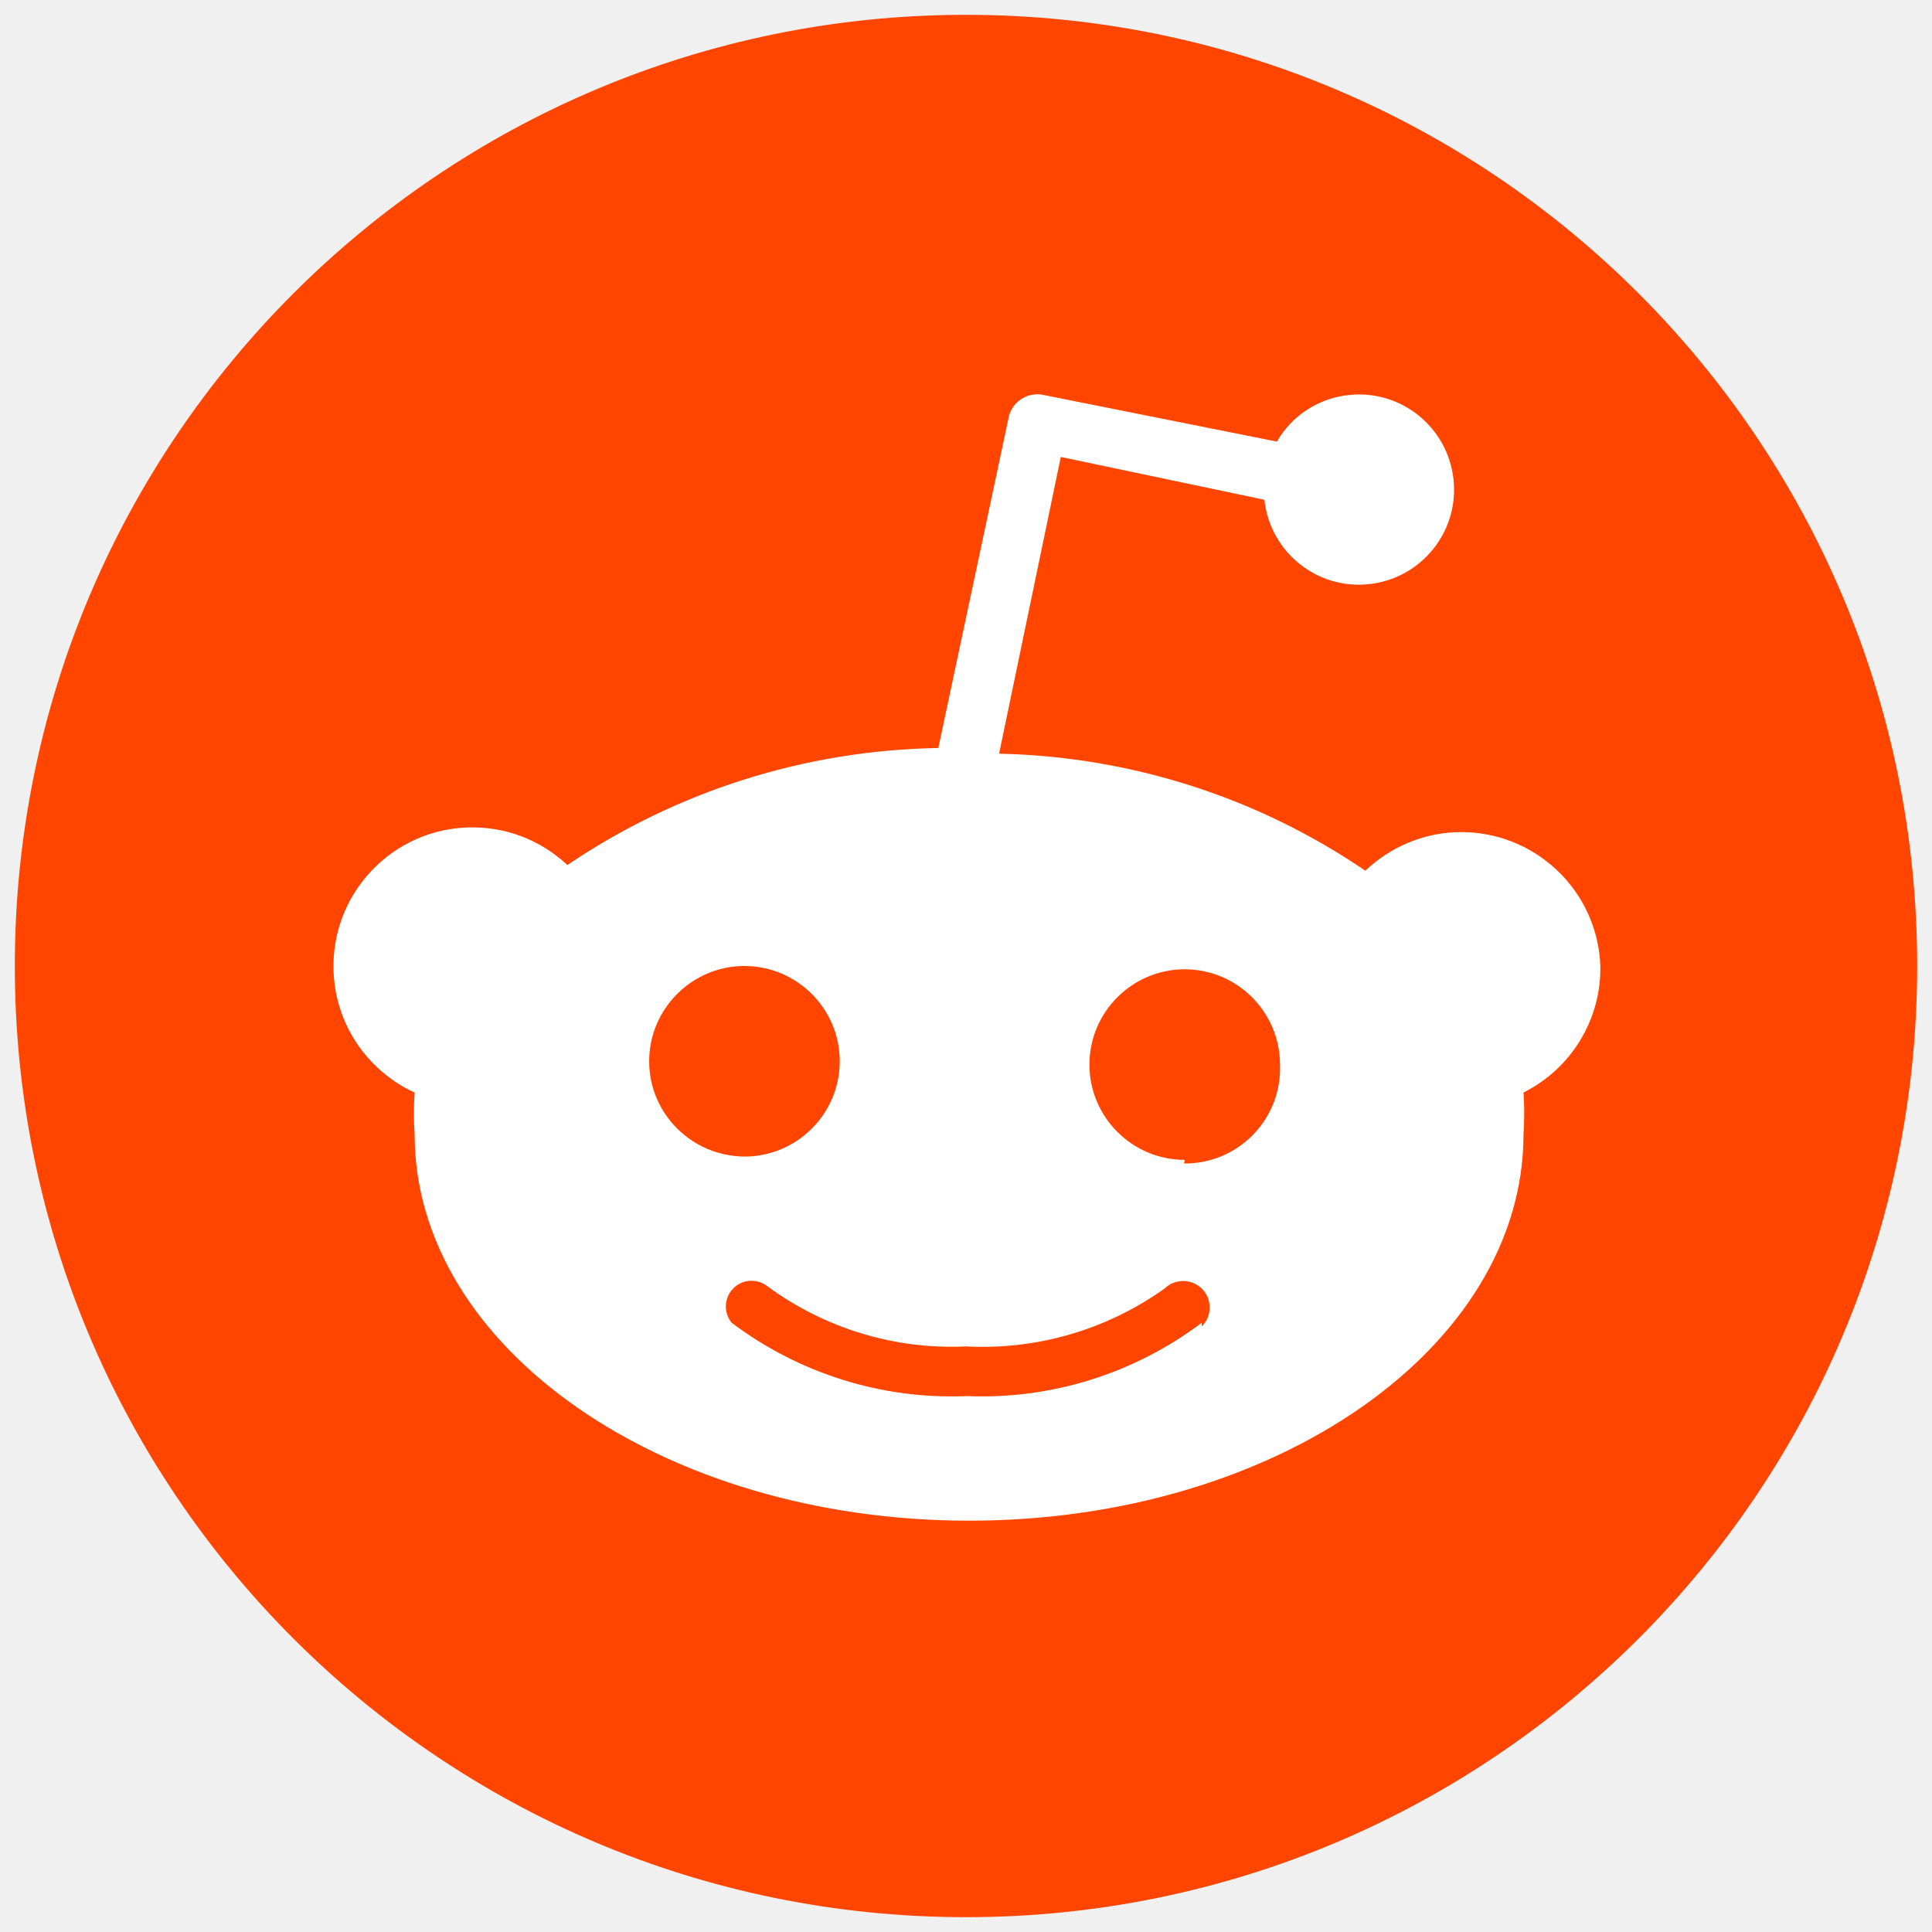
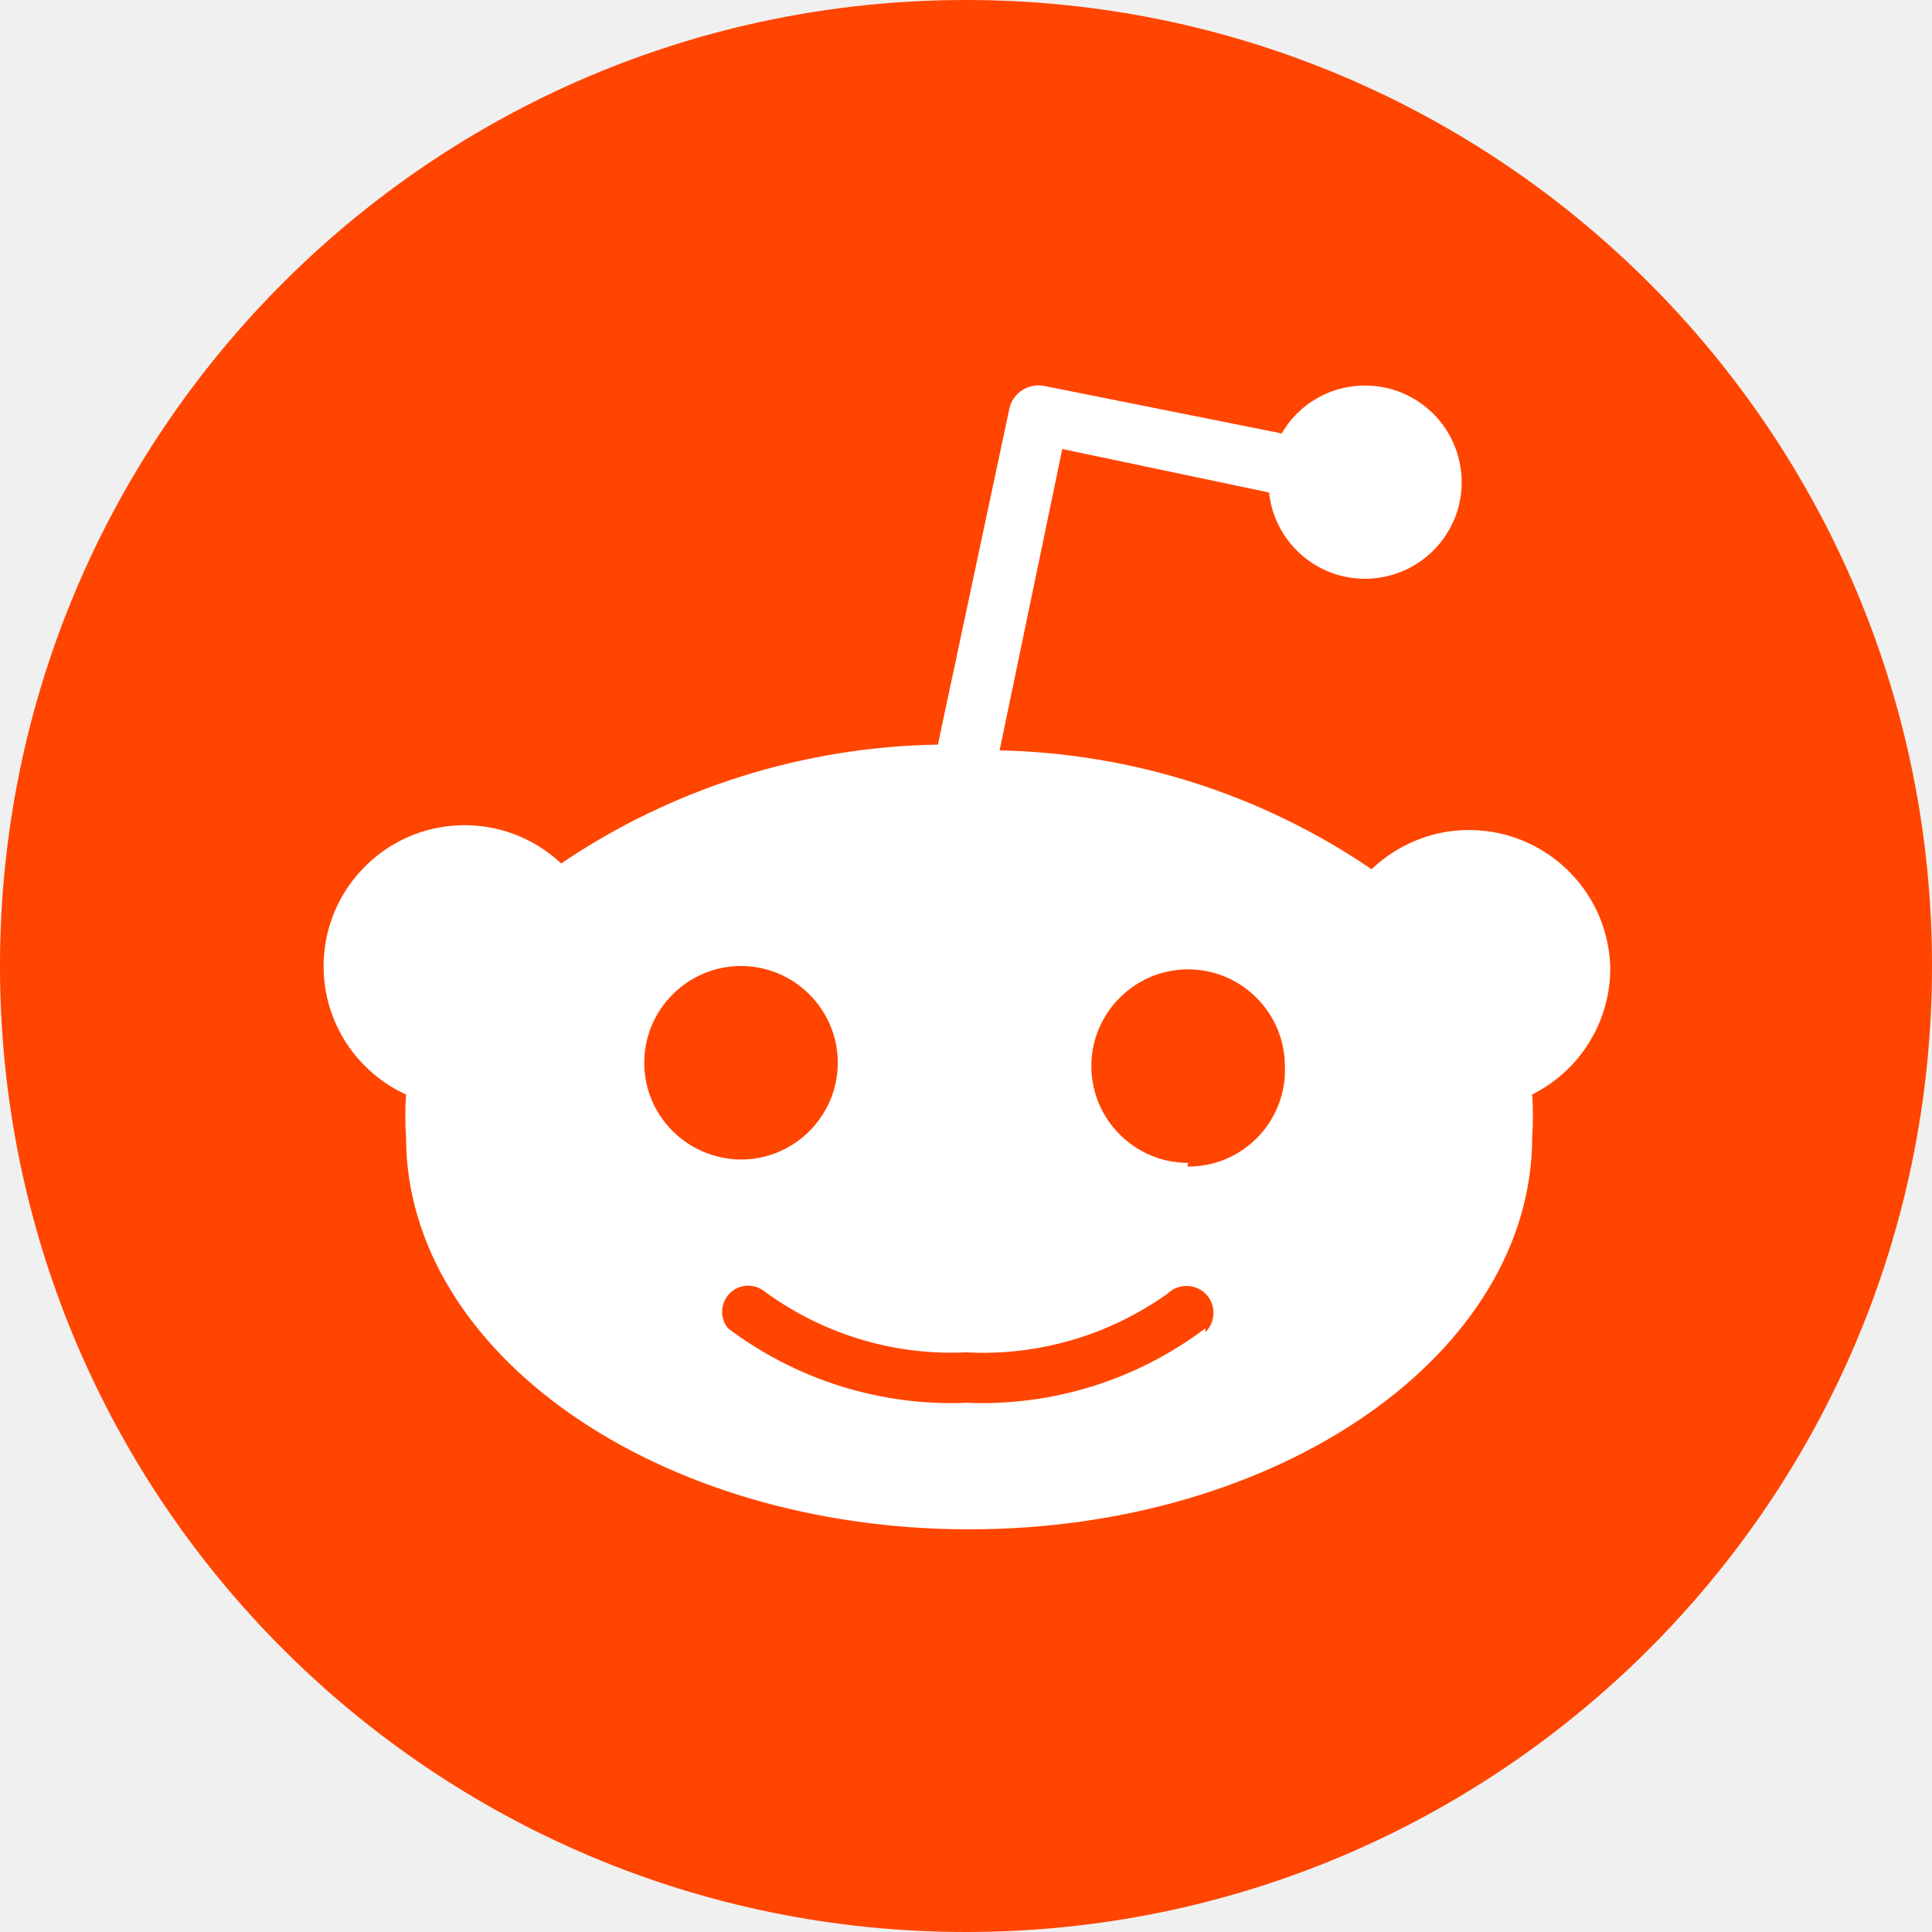
- <svg xmlns="http://www.w3.org/2000/svg" version="1.1" width="256" height="256" viewBox="0 0 256 256" xml:space="preserve">
-   <defs>
+ <svg xmlns="http://www.w3.org/2000/svg" version="1.1" width="160" height="160" viewBox="0 0 160 160" xml:space="preserve" id="svg3362">
+   <defs id="defs3352">
</defs>
-   <g transform="translate(128 128) scale(0.72 0.72)" style="">
-     <g style="stroke: none; stroke-width: 0; stroke-dasharray: none; stroke-linecap: butt; stroke-linejoin: miter; stroke-miterlimit: 10; fill: none; fill-rule: nonzero; opacity: 1;" transform="translate(-175.05 -175.05) scale(3.89 3.89)">
-       <circle cx="45" cy="45" r="45" style="stroke: none; stroke-width: 1; stroke-dasharray: none; stroke-linecap: butt; stroke-linejoin: miter; stroke-miterlimit: 10; fill: rgb(255,69,0); fill-rule: nonzero; opacity: 1;" transform="  matrix(1 0 0 1 0 0) " />
-       <path d="M 75.011 45 c -0.134 -3.624 -3.177 -6.454 -6.812 -6.331 c -1.611 0.056 -3.143 0.716 -4.306 1.823 c -5.123 -3.49 -11.141 -5.403 -17.327 -5.537 l 2.919 -14.038 l 9.631 2.025 c 0.268 2.472 2.483 4.262 4.955 3.993 c 2.472 -0.268 4.262 -2.483 3.993 -4.955 s -2.483 -4.262 -4.955 -3.993 c -1.421 0.145 -2.696 0.973 -3.4 2.204 L 48.68 17.987 c -0.749 -0.168 -1.499 0.302 -1.667 1.063 c 0 0.011 0 0.011 0 0.022 l -3.322 15.615 c -6.264 0.101 -12.36 2.025 -17.55 5.537 c -2.64 -2.483 -6.801 -2.36 -9.284 0.291 c -2.483 2.64 -2.36 6.801 0.291 9.284 c 0.515 0.481 1.107 0.895 1.767 1.186 c -0.045 0.66 -0.045 1.32 0 1.98 c 0 10.078 11.745 18.277 26.23 18.277 c 14.485 0 26.23 -8.188 26.23 -18.277 c 0.045 -0.66 0.045 -1.32 0 -1.98 C 73.635 49.855 75.056 47.528 75.011 45 z M 30.011 49.508 c 0 -2.483 2.025 -4.508 4.508 -4.508 c 2.483 0 4.508 2.025 4.508 4.508 s -2.025 4.508 -4.508 4.508 C 32.025 53.993 30.011 51.991 30.011 49.508 z M 56.152 62.058 v -0.179 c -3.199 2.405 -7.114 3.635 -11.119 3.468 c -4.005 0.168 -7.919 -1.063 -11.119 -3.468 c -0.425 -0.515 -0.347 -1.286 0.168 -1.711 c 0.447 -0.369 1.085 -0.369 1.544 0 c 2.707 1.98 6.007 2.987 9.362 2.83 c 3.356 0.179 6.667 -0.783 9.407 -2.74 c 0.492 -0.481 1.297 -0.47 1.779 0.022 C 56.655 60.772 56.644 61.577 56.152 62.058 z M 55.537 54.34 c -0.078 0 -0.145 0 -0.224 0 l 0.034 -0.168 c -2.483 0 -4.508 -2.025 -4.508 -4.508 s 2.025 -4.508 4.508 -4.508 s 4.508 2.025 4.508 4.508 C 59.955 52.148 58.02 54.239 55.537 54.34 z" style="stroke: none; stroke-width: 1; stroke-dasharray: none; stroke-linecap: butt; stroke-linejoin: miter; stroke-miterlimit: 10; fill: rgb(255,255,255); fill-rule: nonzero; opacity: 1;" transform=" matrix(1 0 0 1 0 0) " stroke-linecap="round" />
+   <g transform="matrix(0.4570123,0,0,0.4570123,80,80)" id="g3360">
+     <g style="opacity:1;fill:none;fill-rule:nonzero;stroke:none;stroke-width:0;stroke-linecap:butt;stroke-linejoin:miter;stroke-miterlimit:10;stroke-dasharray:none" transform="matrix(3.89,0,0,3.89,-175.05,-175.05)" id="g3358">
+       <circle cx="45" cy="45" r="45" style="opacity:1;fill:#ff4500;fill-rule:nonzero;stroke:none;stroke-width:1;stroke-linecap:butt;stroke-linejoin:miter;stroke-miterlimit:10;stroke-dasharray:none" id="circle3354" />
+       <path d="m 75.011,45 c -0.134,-3.624 -3.177,-6.454 -6.812,-6.331 -1.611,0.056 -3.143,0.716 -4.306,1.823 -5.123,-3.49 -11.141,-5.403 -17.327,-5.537 l 2.919,-14.038 9.631,2.025 c 0.268,2.472 2.483,4.262 4.955,3.993 2.472,-0.268 4.262,-2.483 3.993,-4.955 -0.269,-2.472 -2.483,-4.262 -4.955,-3.993 -1.421,0.145 -2.696,0.973 -3.4,2.204 L 48.68,17.987 c -0.749,-0.168 -1.499,0.302 -1.667,1.063 0,0.011 0,0.011 0,0.022 l -3.322,15.615 c -6.264,0.101 -12.36,2.025 -17.55,5.537 -2.64,-2.483 -6.801,-2.36 -9.284,0.291 -2.483,2.64 -2.36,6.801 0.291,9.284 0.515,0.481 1.107,0.895 1.767,1.186 -0.045,0.66 -0.045,1.32 0,1.98 0,10.078 11.745,18.277 26.23,18.277 14.485,0 26.23,-8.188 26.23,-18.277 0.045,-0.66 0.045,-1.32 0,-1.98 2.26,-1.13 3.681,-3.457 3.636,-5.985 z m -45,4.508 c 0,-2.483 2.025,-4.508 4.508,-4.508 2.483,0 4.508,2.025 4.508,4.508 0,2.483 -2.025,4.508 -4.508,4.508 -2.494,-0.023 -4.508,-2.025 -4.508,-4.508 z m 26.141,12.55 v -0.179 c -3.199,2.405 -7.114,3.635 -11.119,3.468 -4.005,0.168 -7.919,-1.063 -11.119,-3.468 -0.425,-0.515 -0.347,-1.286 0.168,-1.711 0.447,-0.369 1.085,-0.369 1.544,0 2.707,1.98 6.007,2.987 9.362,2.83 3.356,0.179 6.667,-0.783 9.407,-2.74 0.492,-0.481 1.297,-0.47 1.779,0.022 0.481,0.492 0.47,1.297 -0.022,1.778 z M 55.537,54.34 c -0.078,0 -0.145,0 -0.224,0 l 0.034,-0.168 c -2.483,0 -4.508,-2.025 -4.508,-4.508 0,-2.483 2.025,-4.508 4.508,-4.508 2.483,0 4.508,2.025 4.508,4.508 0.1,2.484 -1.835,4.575 -4.318,4.676 z" style="opacity:1;fill:#ffffff;fill-rule:nonzero;stroke:none;stroke-width:1;stroke-linecap:butt;stroke-linejoin:miter;stroke-miterlimit:10;stroke-dasharray:none" stroke-linecap="round" id="path3356" />
    </g>
  </g>
</svg>
